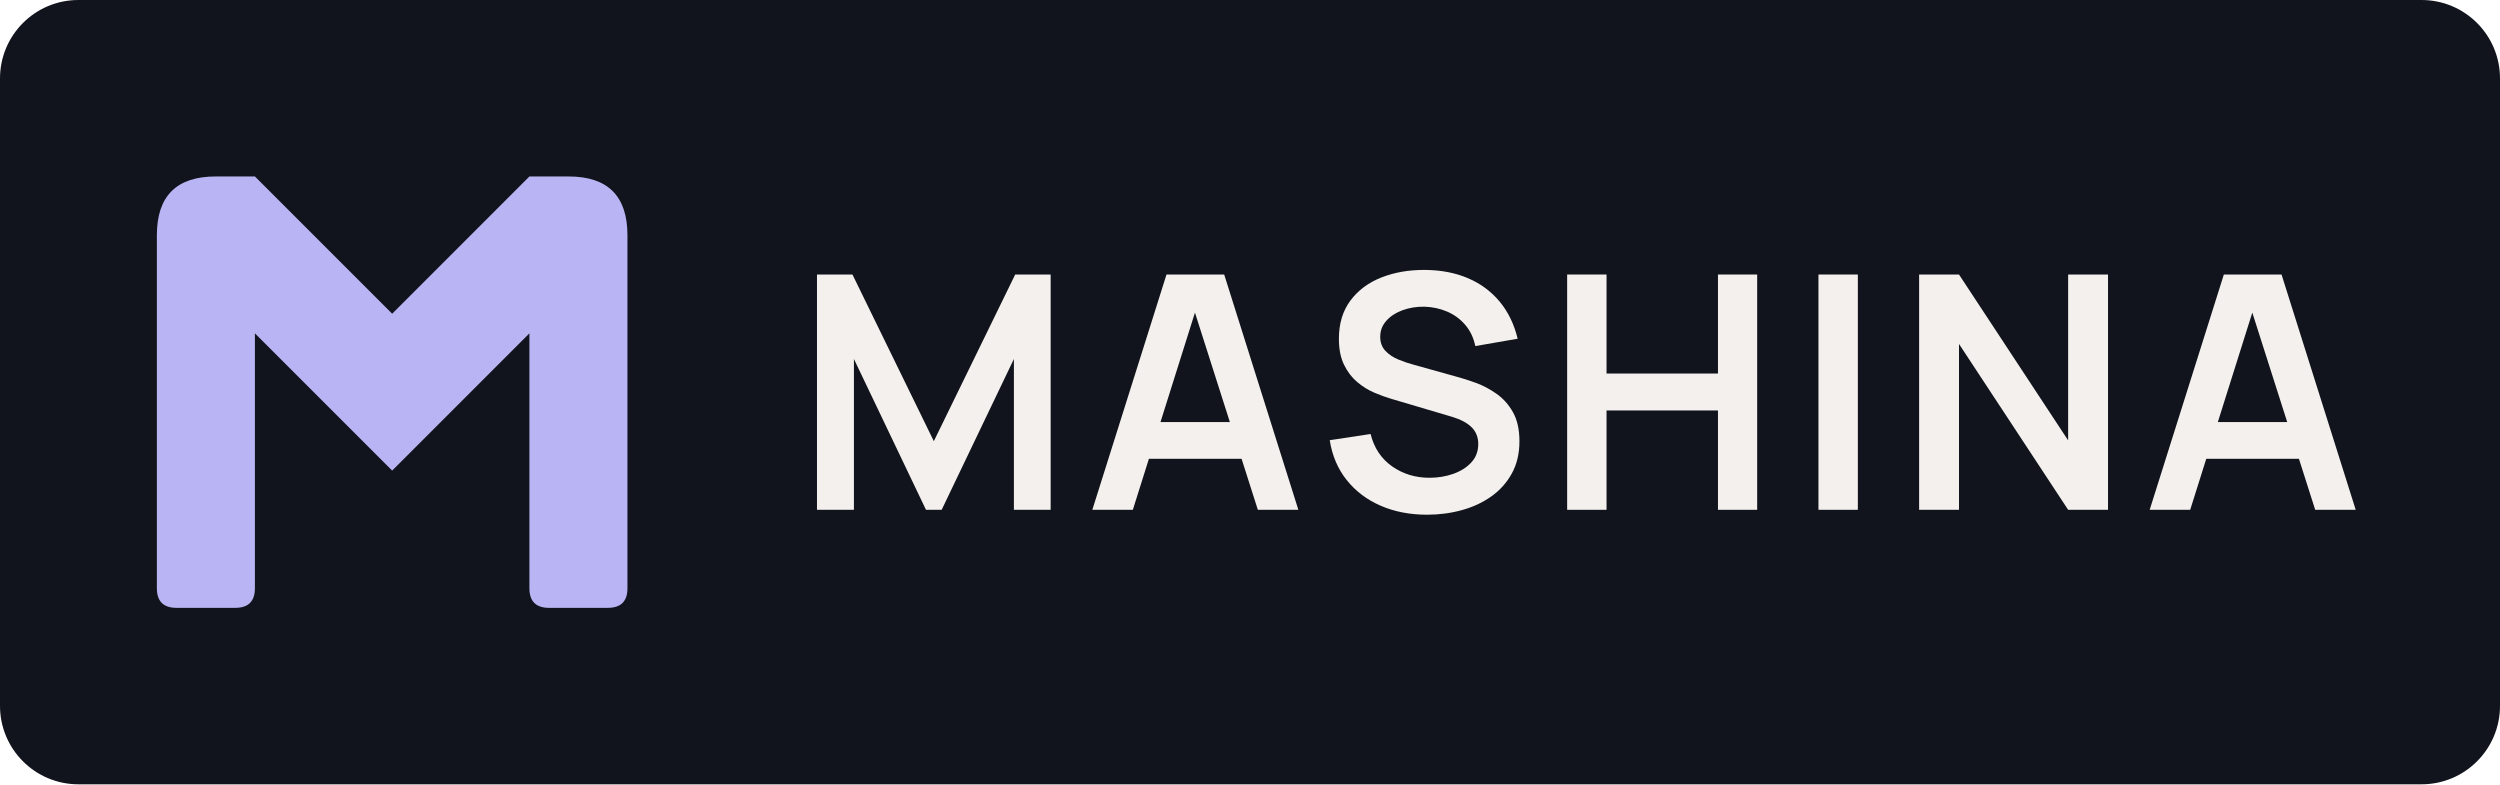
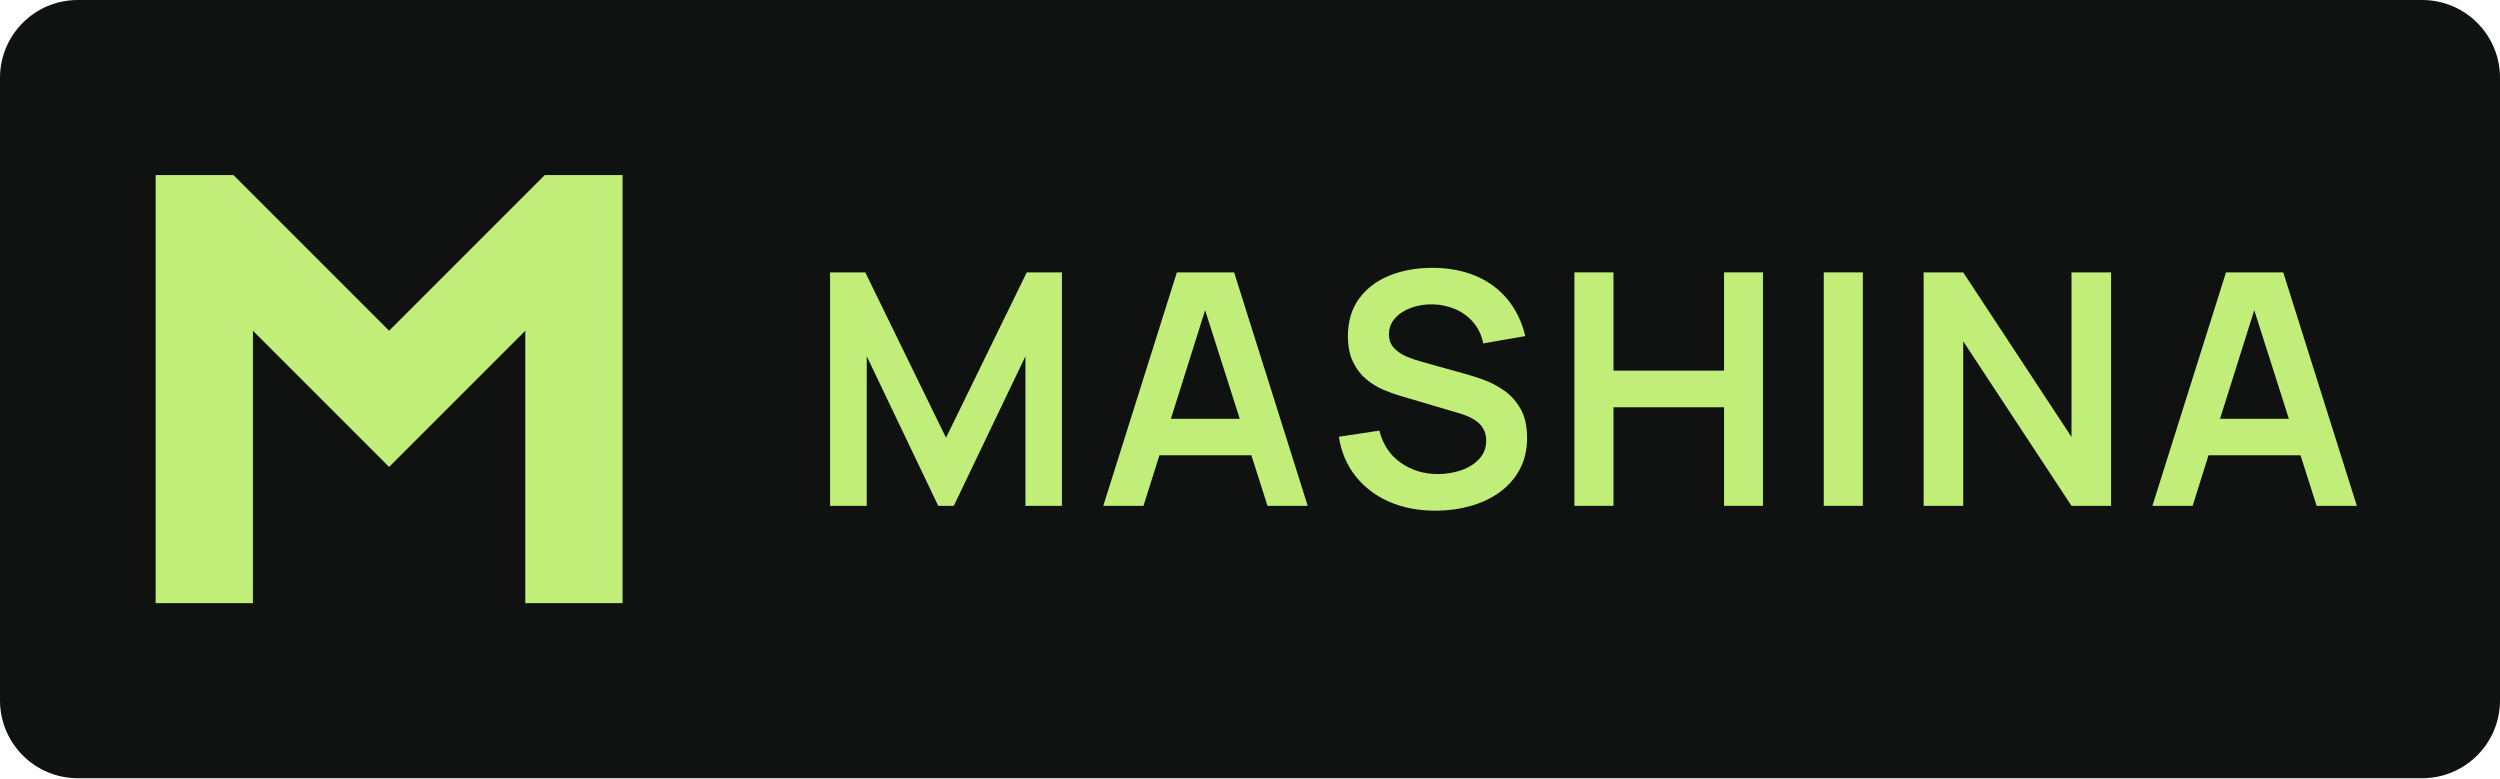
- <svg xmlns="http://www.w3.org/2000/svg" viewBox="0 0 1020 320" width="1020" height="320" role="img" aria-labelledby="title">
-   <rect width="1020" height="320" rx="32" fill="#11141C" />
-   <g transform="translate(32 32)">
-     <path fill="#B9B5F4" d="M40 216Q32 216 32 208V64Q32 40 56 40H72L128 96L184 40H200Q224 40 224 64V208Q224 216 216 216H192Q184 216 184 208V104L128 160L72 104V208Q72 216 64 216Z" />
-     <g fill="#F3F0ED" transform="translate(292 64)">
-       <path d="M9.33 112V16H23.8L57 84L90.2 16H104.67V112H89.67V50.47L60.2 112H53.8L24.4 50.47V112Z" />
-       <path d="M121.67 112 151.93 16H175.47L205.73 112H189.2L161.73 25.87H165.33L138.2 112ZM138.53 91.2V76.2H188.93V91.2Z" />
-       <path d="M258.27 114Q247.73 114 239.3 110.33Q230.87 106.67 225.43 99.83Q220 93 218.53 83.6L235.2 81.07Q237.33 89.6 243.97 94.27Q250.6 98.93 259.27 98.93Q264.4 98.93 268.93 97.33Q273.47 95.73 276.3 92.67Q279.13 89.6 279.13 85.13Q279.13 83.13 278.47 81.43Q277.8 79.73 276.5 78.4Q275.2 77.07 273.17 75.97Q271.13 74.87 268.47 74.07L243.67 66.73Q240.47 65.8 236.77 64.23Q233.07 62.67 229.77 59.9Q226.47 57.13 224.37 52.83Q222.27 48.53 222.27 42.2Q222.27 32.93 226.97 26.63Q231.67 20.33 239.63 17.2Q247.6 14.07 257.33 14.13Q267.2 14.2 274.93 17.5Q282.67 20.8 287.87 27.07Q293.07 33.33 295.2 42.2L277.93 45.2Q276.87 40.13 273.83 36.57Q270.8 33 266.43 31.13Q262.07 29.27 257.13 29.13Q252.33 29.07 248.23 30.57Q244.13 32.07 241.63 34.87Q239.13 37.67 239.13 41.4Q239.13 44.93 241.27 47.17Q243.4 49.4 246.57 50.7Q249.73 52 253 52.87L270.2 57.67Q273.73 58.6 278.13 60.2Q282.53 61.8 286.6 64.67Q290.67 67.53 293.3 72.2Q295.93 76.87 295.93 84.07Q295.93 91.53 292.83 97.17Q289.73 102.8 284.47 106.53Q279.2 110.27 272.43 112.13Q265.67 114 258.27 114Z" />
-       <path d="M315.4 112V16H331.47V56.4H376.93V16H392.93V112H376.93V71.47H331.47V112Z" />
-       <path d="M417.93 112V16H434V112Z" />
-       <path d="M459 112V16H475.27L519.8 83.67V16H536.07V112H519.8L475.27 44.33V112Z" />
-       <path d="M553.07 112 583.33 16H606.87L637.13 112H620.6L593.13 25.87H596.73L569.6 112ZM569.93 91.2V76.2H620.33V91.2Z" />
-     </g>
+ <svg xmlns="http://www.w3.org/2000/svg" viewBox="0 0 1028 320" role="img" aria-label="MASHINA">
+   <rect width="100%" height="100%" rx="32" fill="#101211" />
+   <g transform="translate(32 32)" fill="#c1ee79">
+     <path d="M32 216V40h32l64 64 64-64h32v176h-40V104l-56 56-56-56v112Z" />
+     <path d="M309.333 176.0V80.0H323.8L357.0 148.0L390.2 80.0H404.667V176.0H389.667V114.467L360.2 176.0H353.8L324.4 114.467V176.0Z" />
+     <path d="M421.667 176.0 451.933 80.0H475.467L505.733 176.0H489.2L461.733 89.867H465.333L438.2 176.0ZM438.533 155.2V140.2H488.933V155.2Z" />
+     <path d="M558.267 178.0Q547.733 178.0 539.3 174.333Q530.867 170.667 525.433 163.833Q520.0 157.0 518.533 147.6L535.2 145.067Q537.333 153.6 543.967 158.267Q550.6 162.933 559.267 162.933Q564.4 162.933 568.933 161.333Q573.467 159.733 576.3 156.667Q579.133 153.6 579.133 149.133Q579.133 147.133 578.467 145.433Q577.8 143.733 576.5 142.4Q575.2 141.067 573.167 139.967Q571.133 138.867 568.467 138.067L543.667 130.733Q540.467 129.8 536.767 128.233Q533.067 126.667 529.767 123.9Q526.467 121.133 524.367 116.833Q522.267 112.533 522.267 106.2Q522.267 96.933 526.967 90.633Q531.667 84.333 539.633 81.2Q547.6 78.067 557.333 78.133Q567.2 78.2 574.933 81.5Q582.667 84.8 587.867 91.067Q593.067 97.333 595.2 106.2L577.933 109.2Q576.867 104.133 573.833 100.567Q570.8 97.0 566.433 95.133Q562.067 93.267 557.133 93.133Q552.333 93.067 548.233 94.567Q544.133 96.067 541.633 98.867Q539.133 101.667 539.133 105.4Q539.133 108.933 541.267 111.167Q543.4 113.4 546.567 114.7Q549.733 116.0 553.0 116.867L570.2 121.667Q573.733 122.6 578.133 124.2Q582.533 125.8 586.6 128.667Q590.667 131.533 593.3 136.2Q595.933 140.867 595.933 148.067Q595.933 155.533 592.833 161.167Q589.733 166.8 584.467 170.533Q579.2 174.267 572.433 176.133Q565.667 178.0 558.267 178.0Z" />
+     <path d="M615.4 176.0V80.0H631.467V120.4H676.933V80.0H692.933V176.0H676.933V135.467H631.467V176.0Z" />
+     <path d="M717.933 176.0V80.0H734.0V176.0Z" />
+     <path d="M759.0 176.0V80.0H775.267L819.8 147.667V80.0H836.067V176.0H819.8L775.267 108.333V176.0Z" />
+     <path d="M853.067 176.0 883.333 80.0H906.867L937.133 176.0H920.6L893.133 89.867H896.733L869.6 176.0ZM869.933 155.2V140.2H920.333V155.2Z" />
  </g>
</svg>
